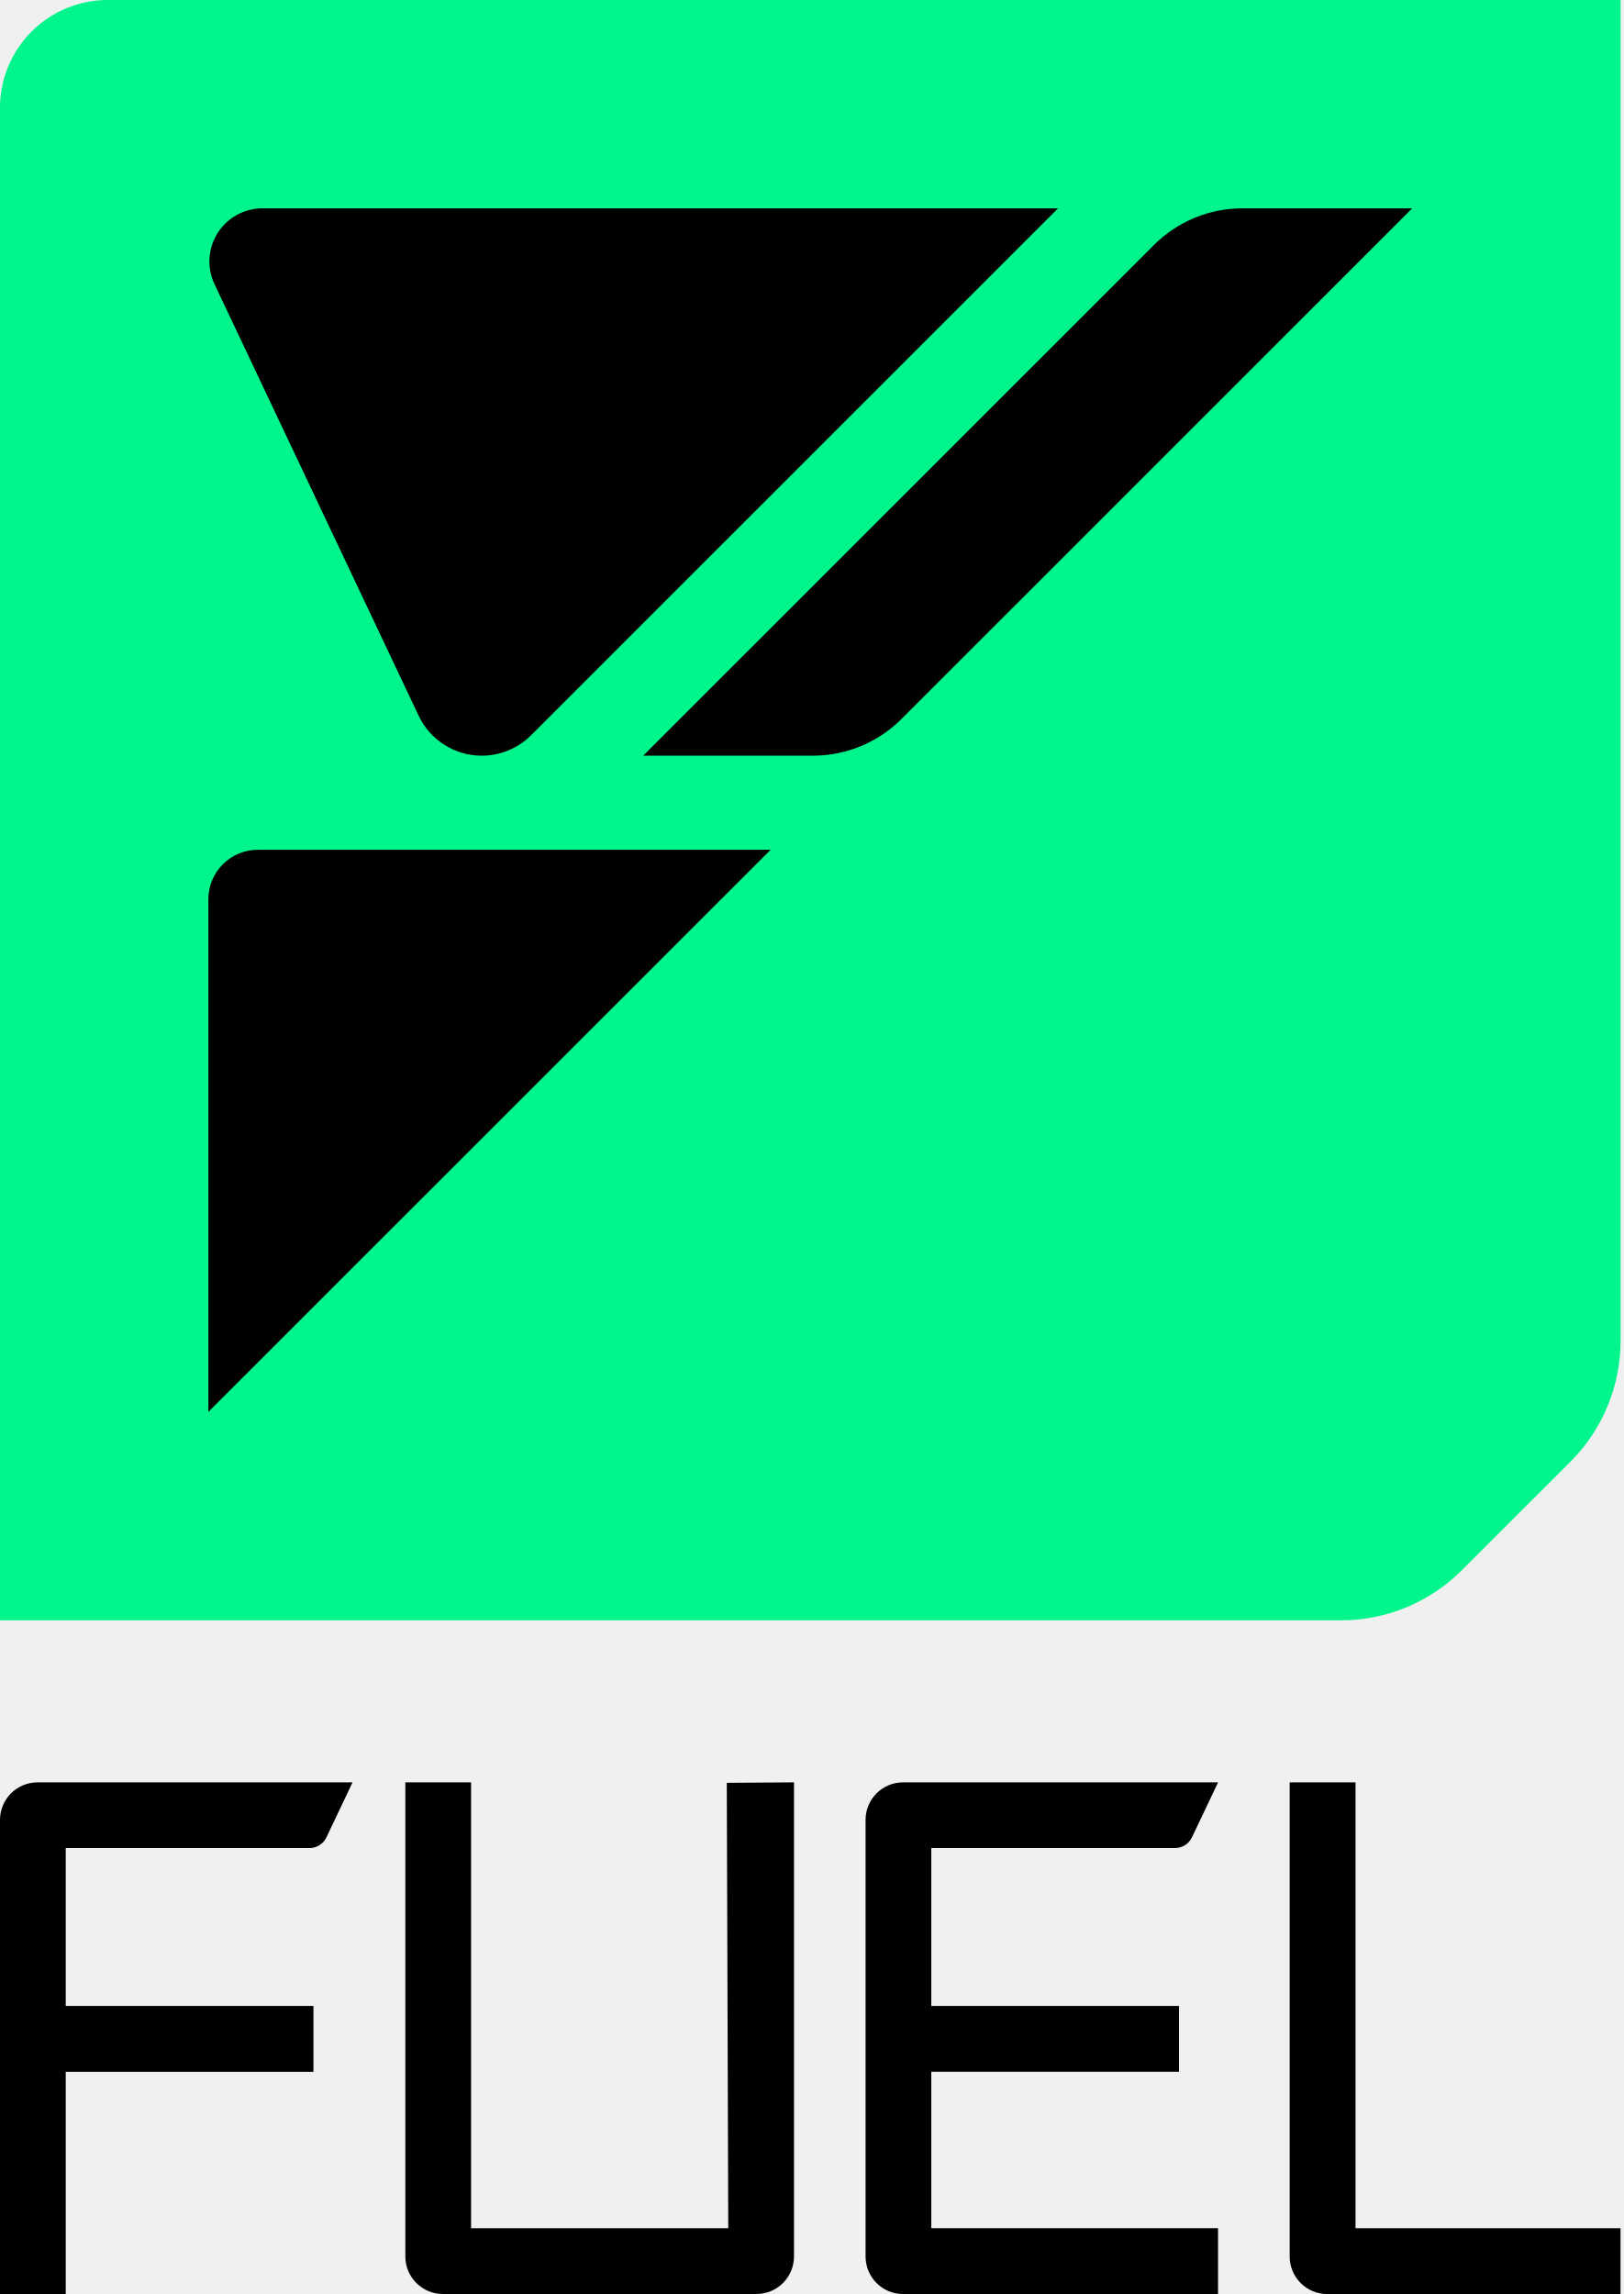
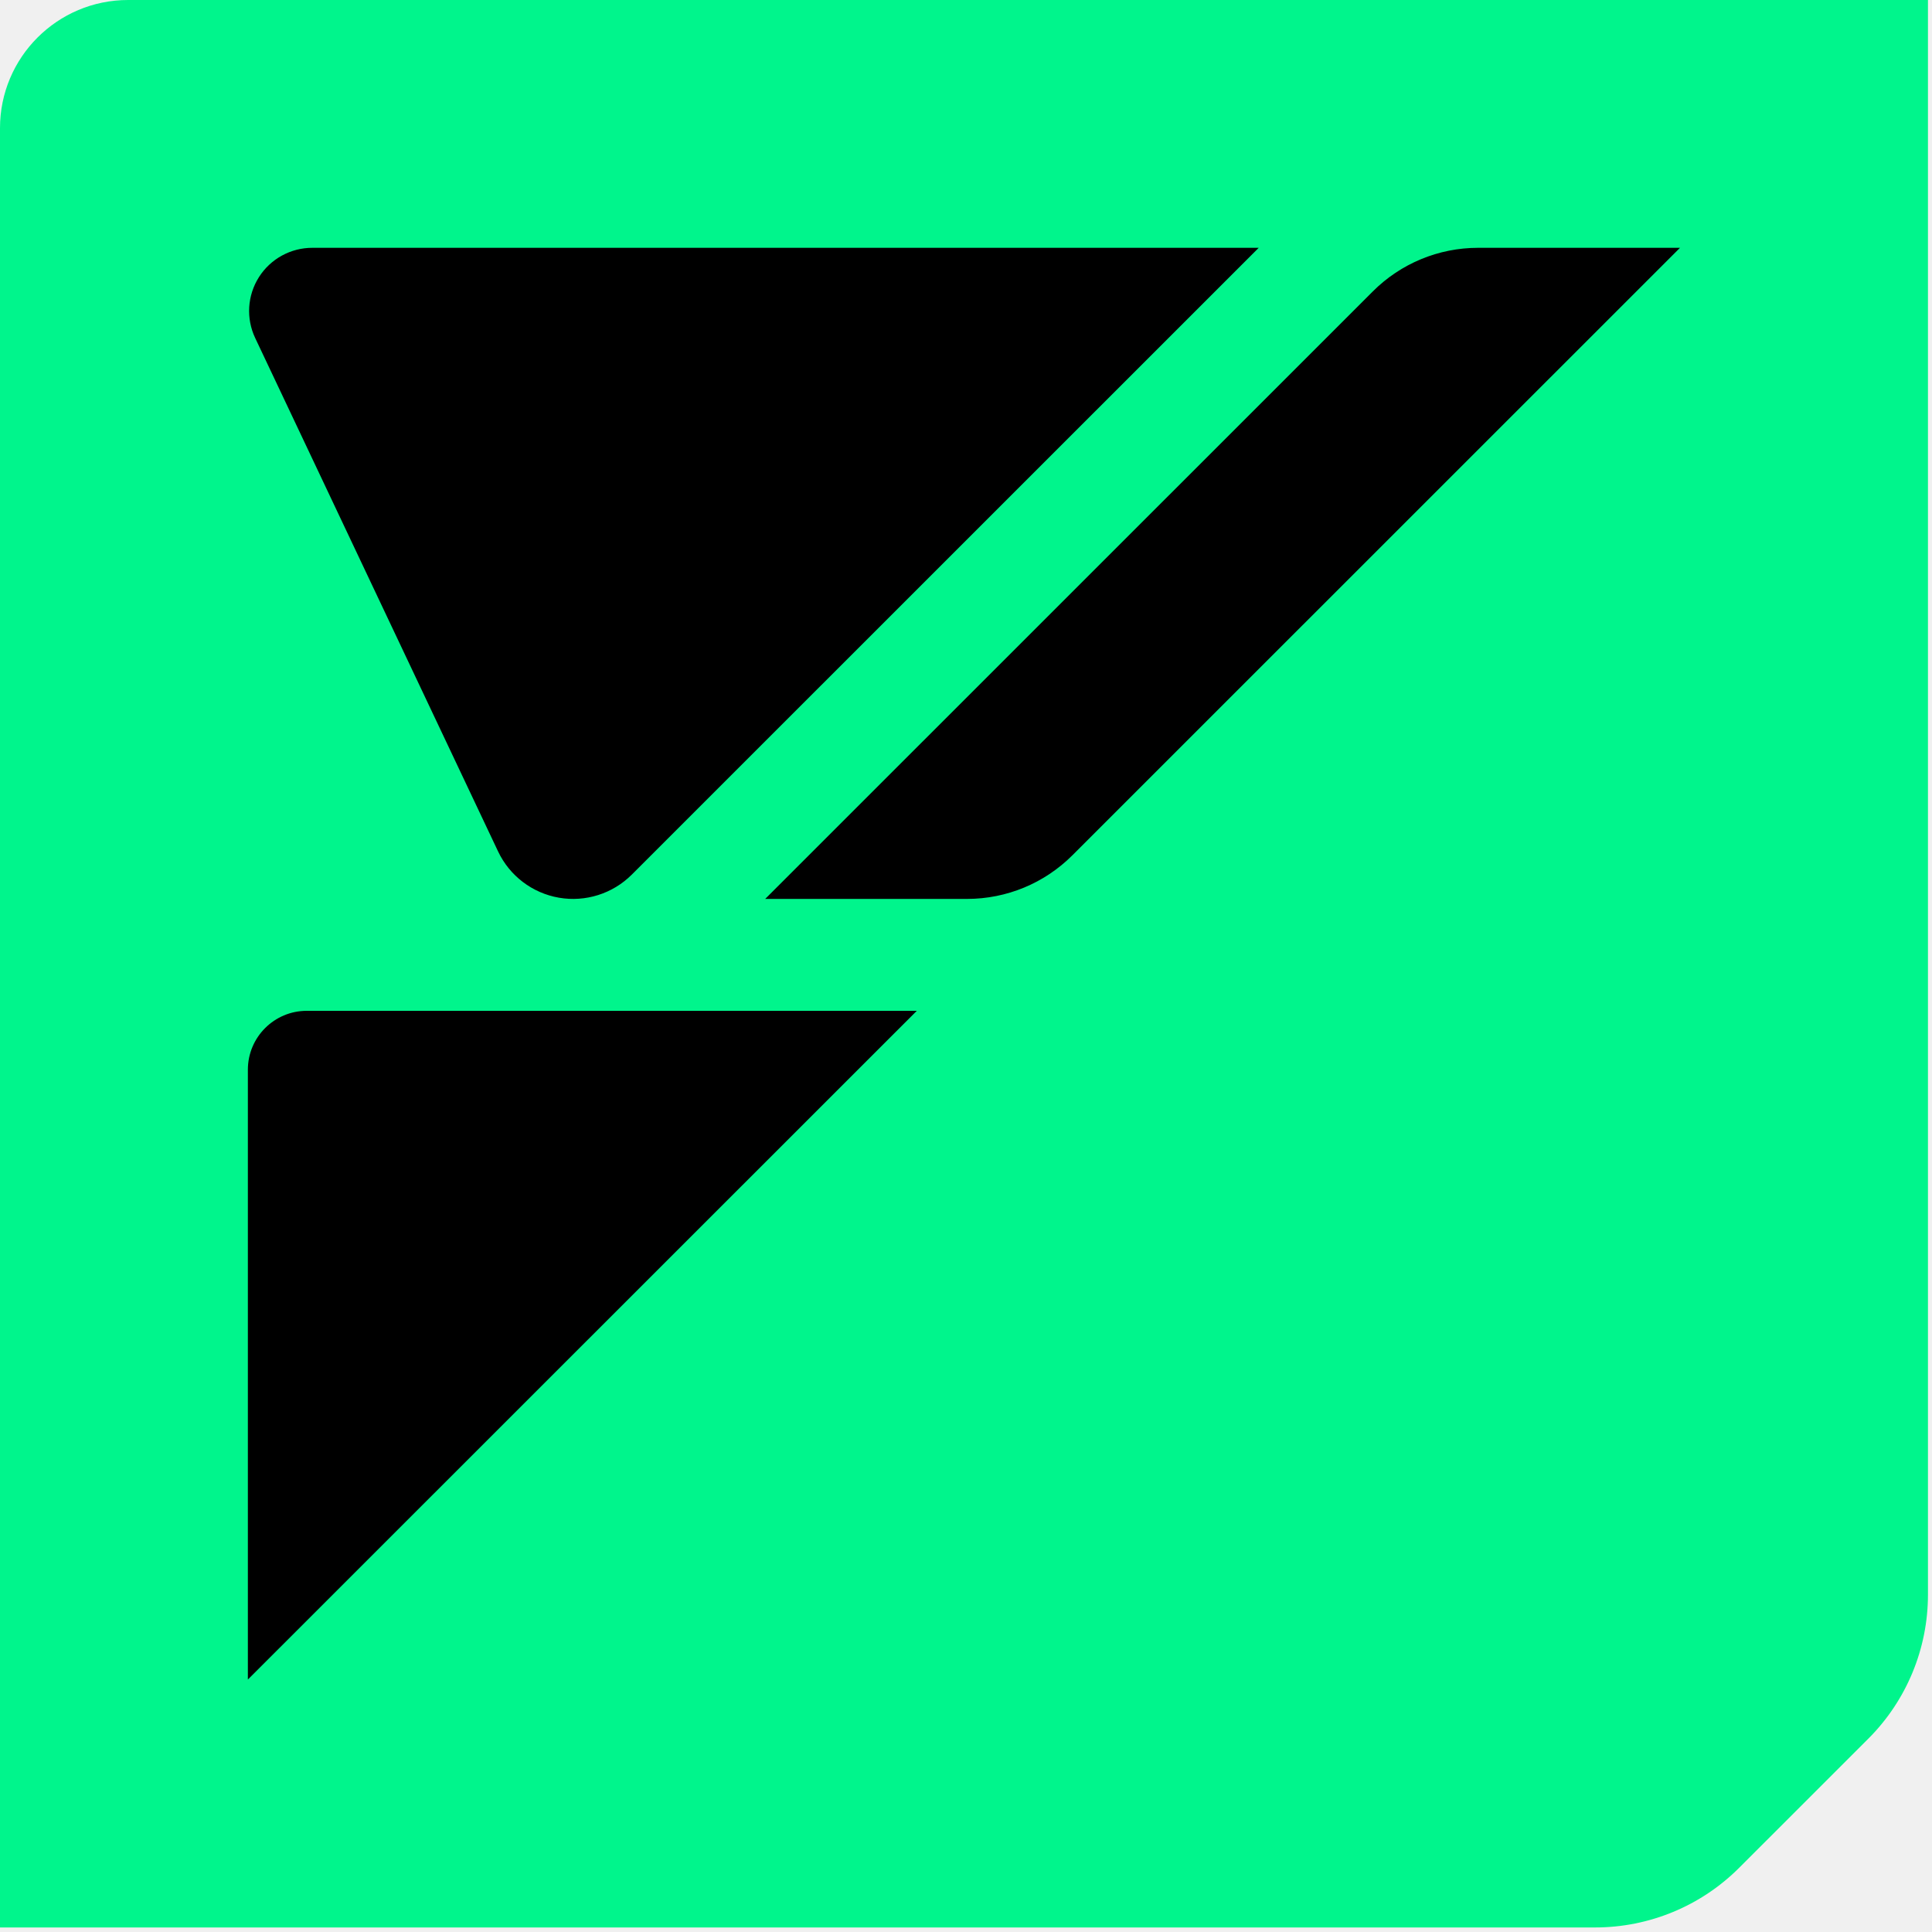
- <svg xmlns="http://www.w3.org/2000/svg" width="354" height="500" viewBox="0 0 354 500" fill="none">
-   <g clip-path="url(#clip0_1_15040)">
-     <path d="M88.356 491.819V388.481H102.685V485.662H158.745L158.426 388.583L173.074 388.481V491.819C173.074 493.989 172.212 496.07 170.678 497.604C169.144 499.138 167.063 500 164.893 500H96.537C95.463 500 94.399 499.788 93.406 499.377C92.414 498.966 91.512 498.364 90.752 497.604C89.993 496.844 89.39 495.942 88.979 494.95C88.568 493.957 88.356 492.894 88.356 491.819Z" fill="black" />
-     <path d="M281.125 491.819V388.481H295.477V485.662H353.264V500.014H289.306C288.23 500.014 287.165 499.802 286.172 499.39C285.178 498.978 284.276 498.374 283.516 497.613C282.756 496.852 282.154 495.948 281.744 494.954C281.333 493.96 281.123 492.895 281.125 491.819Z" fill="black" />
-     <path d="M0 500H14.329V451.569H68.324V437.218H14.329V402.805H67.44C68.213 402.808 68.97 402.592 69.625 402.182C70.281 401.773 70.807 401.186 71.144 400.491L76.847 388.486H8.181C7.106 388.485 6.043 388.697 5.05 389.107C4.058 389.518 3.156 390.12 2.396 390.879C1.637 391.638 1.034 392.54 0.623 393.532C0.212 394.524 -1.72195e-07 395.588 0 396.662V500Z" fill="black" />
-     <path d="M188.676 396.657C188.676 395.583 188.888 394.52 189.299 393.528C189.71 392.535 190.313 391.634 191.072 390.874C191.832 390.115 192.734 389.513 193.726 389.102C194.719 388.692 195.783 388.481 196.857 388.481H265.519L259.81 400.486C259.474 401.182 258.948 401.769 258.293 402.178C257.637 402.588 256.879 402.804 256.107 402.801H203.005V437.213H257V451.565H203.005V485.657H265.505V500.009H196.857C194.687 500.009 192.606 499.147 191.072 497.613C189.538 496.079 188.676 493.998 188.676 491.829V396.657Z" fill="black" />
-     <path d="M23.486 4.56429e-07C20.402 -0.001 17.348 0.606 14.499 1.786C11.649 2.966 9.06 4.695 6.879 6.876C4.698 9.056 2.968 11.645 1.788 14.494C0.608 17.344 -5.99417e-08 20.398 0 23.482V353.167H292.268C297.169 353.17 302.022 352.208 306.55 350.334C311.079 348.46 315.193 345.711 318.657 342.245L342.338 318.574C349.329 311.581 353.258 302.097 353.259 292.208V4.56429e-07H23.486Z" fill="#00F58C" />
-     <path d="M57.255 45.407H230.634L115.759 160.259C112.907 163.108 109.04 164.708 105.009 164.708C102.13 164.708 99.309 163.891 96.876 162.351C94.442 160.811 92.496 158.612 91.264 156.009L46.759 61.935C45.922 60.168 45.547 58.218 45.668 56.267C45.788 54.316 46.401 52.427 47.449 50.777C48.497 49.127 49.946 47.769 51.66 46.83C53.375 45.891 55.3 45.401 57.255 45.407Z" fill="black" />
-     <path d="M45.417 307.741V196.005C45.418 193.142 46.556 190.397 48.581 188.374C50.605 186.35 53.35 185.213 56.213 185.213H167.986L45.417 307.741Z" fill="black" />
-     <path d="M196.477 156.731C191.365 161.839 184.434 164.708 177.208 164.708H140.208L251.555 53.384C256.667 48.277 263.598 45.408 270.824 45.407H307.824L196.477 156.731Z" fill="black" />
+ <svg xmlns="http://www.w3.org/2000/svg" width="354" height="354" viewBox="0 0 354 354" fill="none">
+   <g clip-path="url(#a)">
+     <path d="M23.486 0A23.48 23.48 0 0 0 0 23.482v329.685h292.268a37.3 37.3 0 0 0 26.389-10.922l23.681-23.671a37.3 37.3 0 0 0 10.921-26.366V0z" fill="#00F58C" />
+     <path d="M57.255 45.407h173.379L115.759 160.26a15.21 15.21 0 0 1-24.495-4.25L46.759 61.935a11.573 11.573 0 0 1 10.496-16.528M45.417 307.741V196.005a10.795 10.795 0 0 1 10.796-10.792h111.773zm151.06-151.01a27.26 27.26 0 0 1-19.269 7.977h-37L251.555 53.384a27.27 27.27 0 0 1 19.269-7.977h37z" fill="#000" />
  </g>
  <defs>
-     <clipPath id="clip0_1_15040">
-       <rect width="353.241" height="500" fill="white" />
+     <clipPath id="a">
+       <path fill="#fff" d="M0 0h353.241v353.241H0z" />
    </clipPath>
  </defs>
</svg>
